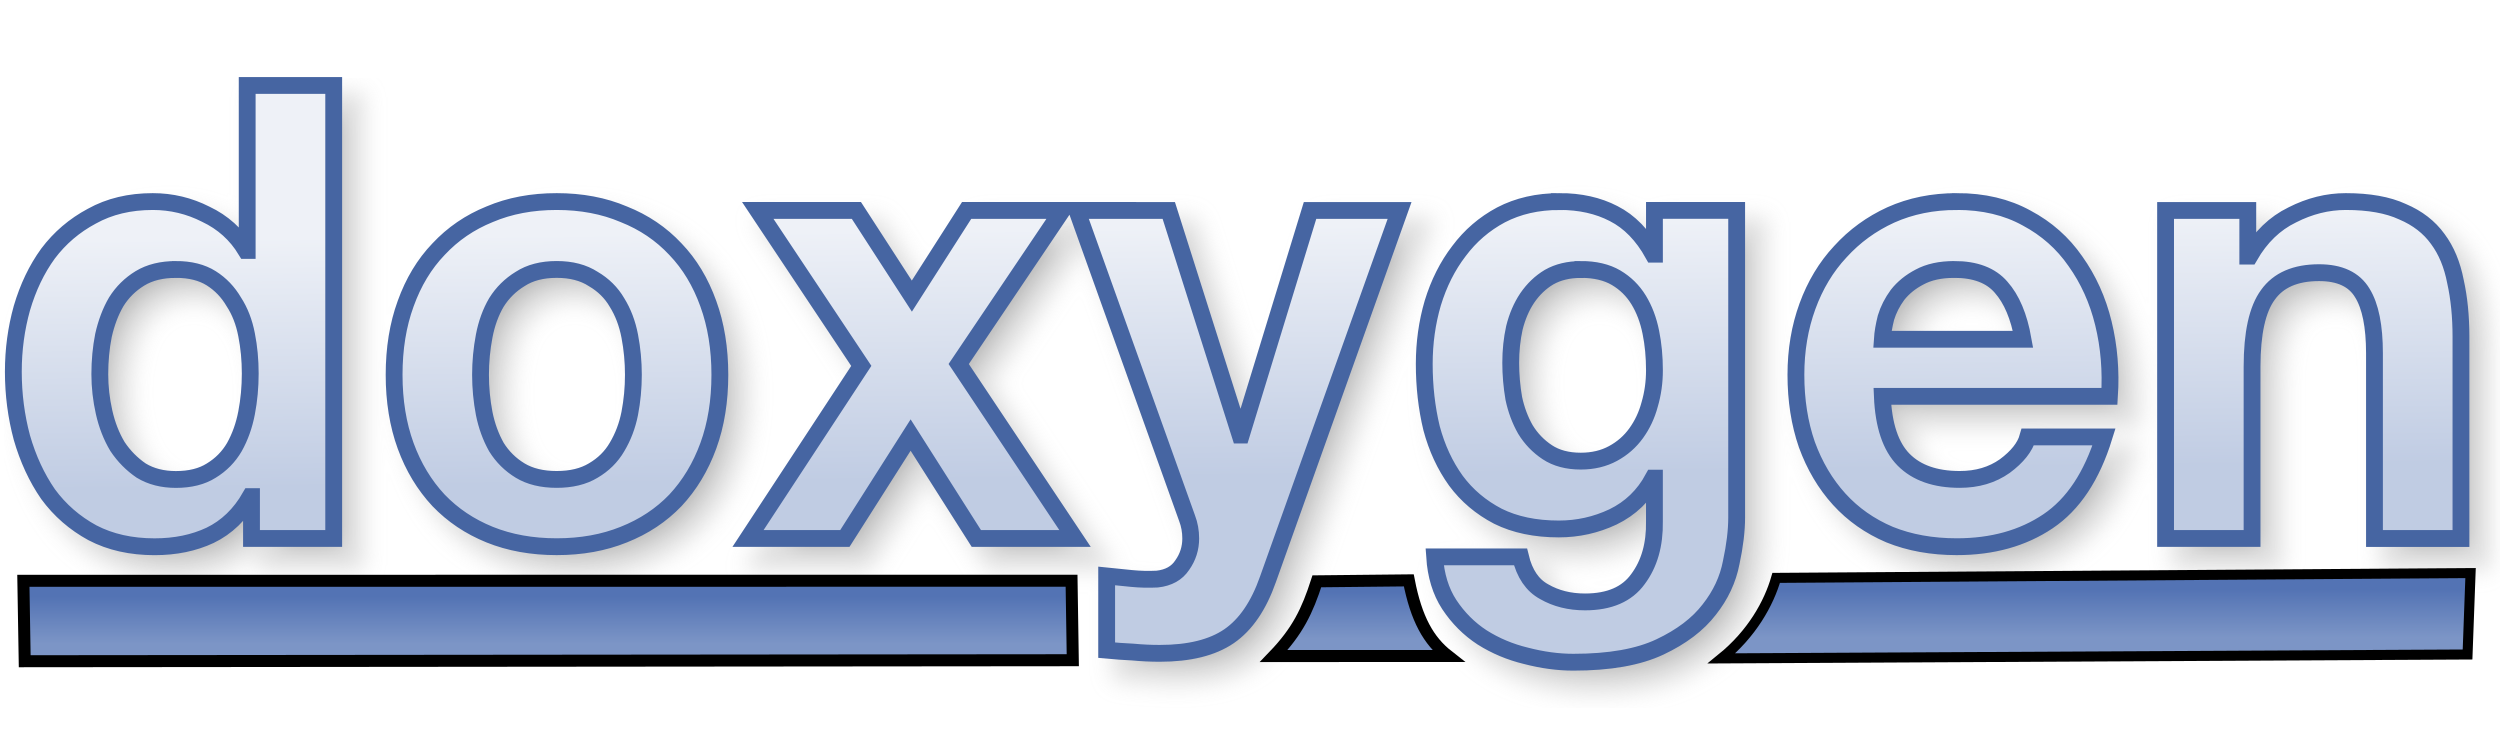
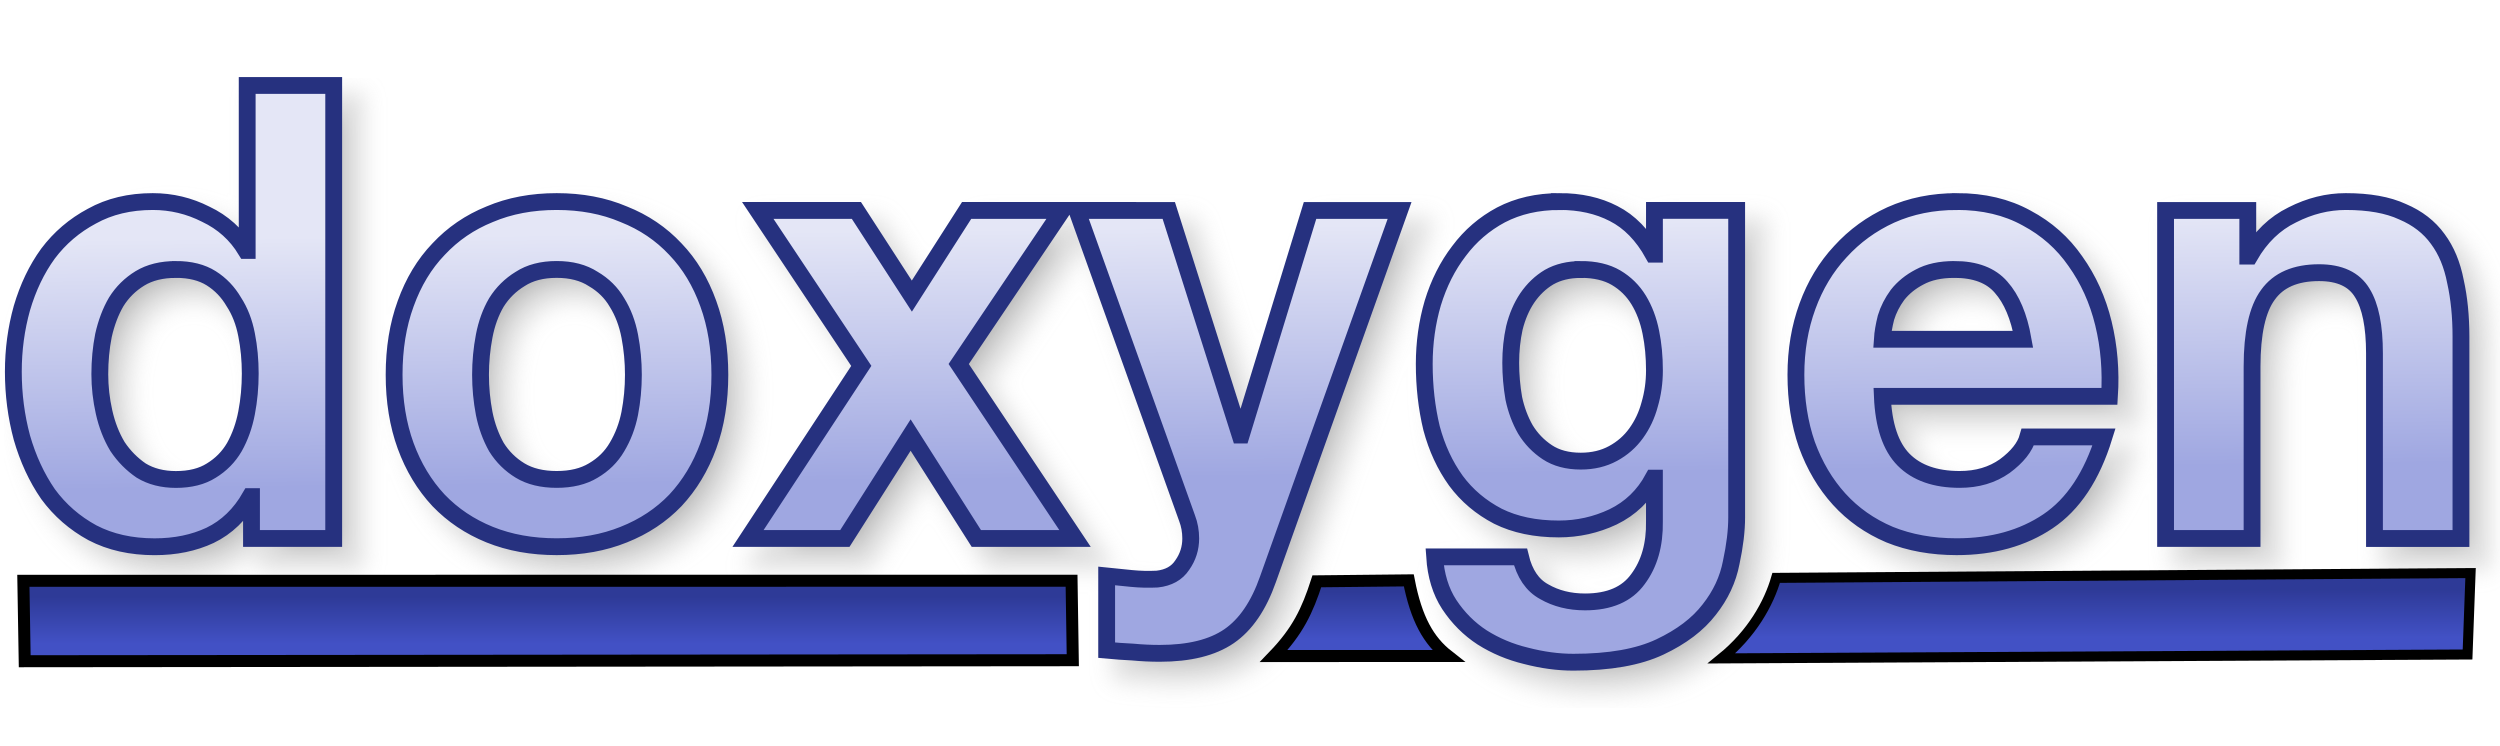
<svg xmlns="http://www.w3.org/2000/svg" xmlns:xlink="http://www.w3.org/1999/xlink" version="1.1" viewBox="0 0 104 31">
  <defs>
    <linearGradient id="a">
-       <stop stop-color="#5373B4" offset="0" />
-       <stop stop-color="#7C95C6" offset="1" />
+       <stop stop-color="#2E3A97" offset="0" />
+       <stop stop-color="#4251C5" offset="1" />
    </linearGradient>
    <linearGradient id="d" x1="31.474" x2="31.474" y1="24.821" y2="26.773" gradientUnits="userSpaceOnUse" xlink:href="#a" />
    <linearGradient id="c" x1="31.474" x2="31.474" y1="24.821" y2="26.773" gradientTransform="matrix(.6816 0 0 1.0248 72.391 -.91809)" gradientUnits="userSpaceOnUse" xlink:href="#a" />
    <linearGradient id="b" x1="56.295" x2="56.295" y1="24.622" y2="26.574" gradientUnits="userSpaceOnUse" xlink:href="#a" />
    <linearGradient id="e" x1="49.067" x2="48.956" y1="19.719" y2="9.523" gradientTransform="matrix(.97968 0 0 1.0207 -.25579 -.25579)" gradientUnits="userSpaceOnUse">
-       <stop stop-color="#C0CCE3" offset="0" />
-       <stop stop-color="#EEF1F7" offset="1" />
+       <stop stop-color="#9FA7E1" offset="0" />
+       <stop stop-color="#E4E6F6" offset="1" />
    </linearGradient>
    <filter id="f" x="-.011" y="-.045" width="1.021" height="1.091" color-interpolation-filters="sRGB">
      <feGaussianBlur stdDeviation="0.453" />
    </filter>
  </defs>
  <g>
    <path transform="translate(-2.5759 -27.848)" d="m13.609 32.203v6.863h-0.051c-0.405-0.669-0.963-1.171-1.672-1.506-0.692-0.352-1.428-0.527-2.205-0.527-0.963 0-1.807 0.203-2.533 0.607-0.726 0.387-1.334 0.906-1.824 1.557-0.473 0.651-0.835 1.409-1.088 2.272-0.236 0.845-0.355 1.724-0.355 2.639 0 0.95 0.119 1.864 0.355 2.744 0.253 0.88 0.615 1.663 1.088 2.35 0.49 0.669 1.107 1.207 1.85 1.611 0.743 0.387 1.604 0.58 2.584 0.58 0.861 0 1.631-0.158 2.307-0.475 0.692-0.334 1.25-0.872 1.672-1.611h0.051v1.742h3.42v-18.846zm12.875 4.83c-1.03 0-1.96 0.175-2.787 0.527-0.828 0.334-1.536 0.82-2.127 1.453-0.591 0.616-1.048 1.372-1.369 2.269-0.321 0.88-0.48 1.866-0.48 2.957s0.16 2.075 0.48 2.955c0.321 0.88 0.778 1.636 1.369 2.269 0.591 0.616 1.299 1.091 2.127 1.426 0.828 0.334 1.757 0.502 2.787 0.502 1.03 0 1.96-0.168 2.787-0.502 0.844-0.334 1.561-0.81 2.152-1.426 0.591-0.633 1.048-1.39 1.369-2.269 0.321-0.88 0.48-1.864 0.48-2.955s-0.16-2.077-0.48-2.957c-0.321-0.897-0.778-1.654-1.369-2.269-0.591-0.633-1.308-1.119-2.152-1.453-0.828-0.352-1.757-0.527-2.787-0.527zm41.715 0c-0.912 0-1.722 0.185-2.432 0.555-0.692 0.37-1.275 0.87-1.748 1.504-0.473 0.616-0.837 1.337-1.09 2.164-0.236 0.809-0.354 1.655-0.354 2.535 0 0.933 0.1 1.821 0.303 2.666 0.22 0.827 0.558 1.556 1.014 2.189 0.456 0.616 1.039 1.109 1.748 1.478 0.709 0.352 1.554 0.529 2.533 0.529 0.794 0 1.545-0.168 2.254-0.502 0.726-0.352 1.283-0.89 1.672-1.611h0.051v1.795c0.017 0.968-0.211 1.769-0.684 2.402-0.456 0.633-1.19 0.951-2.203 0.951-0.642 0-1.208-0.142-1.697-0.424-0.49-0.264-0.819-0.747-0.988-1.451h-3.572c0.051 0.774 0.253 1.435 0.607 1.98 0.372 0.563 0.829 1.019 1.369 1.371 0.557 0.352 1.166 0.607 1.824 0.766 0.676 0.176 1.333 0.266 1.975 0.266 1.503 0 2.703-0.212 3.598-0.635 0.895-0.422 1.58-0.941 2.053-1.557 0.473-0.598 0.777-1.249 0.912-1.953 0.152-0.704 0.227-1.329 0.227-1.875v-12.775h-3.42v1.822h-0.051c-0.439-0.792-0.988-1.355-1.647-1.69-0.642-0.334-1.393-0.502-2.254-0.502zm16.523 0c-0.996 0-1.909 0.185-2.736 0.555-0.811 0.37-1.512 0.88-2.103 1.531-0.591 0.633-1.046 1.39-1.367 2.269s-0.48 1.831-0.48 2.852c0 1.056 0.151 2.022 0.455 2.902 0.321 0.88 0.768 1.636 1.342 2.269 0.574 0.633 1.276 1.127 2.103 1.478 0.828 0.334 1.757 0.502 2.787 0.502 1.486 0 2.752-0.353 3.799-1.057 1.047-0.704 1.825-1.873 2.332-3.51h-3.168c-0.118 0.422-0.439 0.828-0.963 1.215-0.524 0.37-1.147 0.553-1.873 0.553-1.013 0-1.792-0.273-2.332-0.818-0.54-0.545-0.836-1.425-0.887-2.639h9.449c0.068-1.056-0.016-2.067-0.252-3.035-0.236-0.968-0.626-1.829-1.166-2.586-0.524-0.757-1.2-1.355-2.027-1.795-0.828-0.458-1.797-0.688-2.912-0.688zm16.189 0c-0.76 0-1.502 0.185-2.228 0.555-0.726 0.352-1.317 0.923-1.773 1.715h-0.076v-1.9h-3.42v13.646h3.598v-7.152c0-1.39 0.219-2.384 0.658-2.982 0.439-0.616 1.149-0.924 2.129-0.924 0.861 0 1.461 0.281 1.799 0.844 0.338 0.545 0.506 1.382 0.506 2.508v7.707h3.598v-8.393c0-0.845-0.076-1.611-0.229-2.297-0.135-0.704-0.38-1.292-0.734-1.768-0.355-0.493-0.844-0.873-1.469-1.137-0.608-0.282-1.395-0.422-2.357-0.422zm-66.063 0.369 4.307 6.467-4.713 7.18h4.029l2.736-4.303 2.734 4.303h4.106l-4.84-7.258 4.307-6.389h-3.977l-2.279 3.564-2.307-3.564zm13.275 0 4.584 12.803c0.101 0.264 0.152 0.545 0.152 0.844 0 0.405-0.117 0.775-0.354 1.109-0.22 0.334-0.566 0.527-1.039 0.58-0.355 0.018-0.71 0.01-1.065-0.025-0.355-0.035-0.701-0.07-1.039-0.105v3.088c0.372 0.035 0.735 0.061 1.09 0.078 0.372 0.035 0.744 0.053 1.115 0.053 1.233 0 2.194-0.238 2.887-0.713 0.692-0.475 1.233-1.266 1.621-2.375l5.473-15.336h-3.725l-2.861 9.344h-0.051l-2.965-9.344zm-37.48 2.455c0.591 0 1.082 0.123 1.471 0.369 0.388 0.246 0.699 0.572 0.936 0.977 0.253 0.387 0.432 0.845 0.533 1.373 0.101 0.51 0.152 1.048 0.152 1.611 0 0.563-0.051 1.107-0.152 1.635-0.101 0.528-0.271 1.004-0.508 1.426-0.236 0.405-0.556 0.73-0.961 0.977-0.388 0.246-0.88 0.369-1.471 0.369-0.557 0-1.038-0.123-1.443-0.369-0.388-0.264-0.718-0.597-0.988-1.002-0.253-0.422-0.438-0.898-0.557-1.426s-0.178-1.056-0.178-1.584c-1e-7 -0.563 0.051-1.099 0.152-1.609 0.118-0.528 0.295-0.996 0.531-1.4 0.253-0.405 0.583-0.73 0.988-0.977 0.405-0.246 0.903-0.369 1.494-0.369zm15.84 0c0.608 0 1.114 0.133 1.52 0.396 0.422 0.246 0.752 0.572 0.988 0.977 0.253 0.405 0.43 0.871 0.531 1.398 0.101 0.528 0.152 1.066 0.152 1.611 0 0.545-0.051 1.081-0.152 1.609-0.101 0.51-0.278 0.976-0.531 1.398-0.236 0.405-0.566 0.73-0.988 0.977-0.405 0.246-0.912 0.369-1.52 0.369-0.608 0-1.114-0.123-1.52-0.369s-0.735-0.572-0.988-0.977c-0.236-0.422-0.406-0.888-0.508-1.398-0.101-0.528-0.152-1.064-0.152-1.609 0-0.545 0.051-1.083 0.152-1.611 0.101-0.528 0.271-0.994 0.508-1.398 0.253-0.405 0.583-0.73 0.988-0.977 0.405-0.264 0.912-0.396 1.52-0.396zm42.602 0c0.591 0 1.08 0.115 1.469 0.344 0.388 0.229 0.701 0.537 0.938 0.924 0.236 0.387 0.406 0.835 0.508 1.346 0.101 0.493 0.15 1.021 0.15 1.584 0 0.493-0.066 0.968-0.201 1.426-0.118 0.44-0.305 0.836-0.559 1.188-0.253 0.352-0.574 0.633-0.963 0.844-0.388 0.211-0.835 0.318-1.342 0.318-0.557 0-1.021-0.125-1.393-0.371-0.372-0.246-0.676-0.562-0.912-0.949-0.22-0.387-0.381-0.818-0.482-1.293-0.084-0.493-0.127-0.986-0.127-1.478 0-0.51 0.051-0.994 0.152-1.451 0.118-0.475 0.297-0.89 0.533-1.242 0.253-0.37 0.557-0.66 0.912-0.871 0.372-0.211 0.81-0.316 1.316-0.316zm15.535 0c0.878 0 1.529 0.248 1.951 0.74 0.439 0.493 0.743 1.214 0.912 2.164h-5.854c0.017-0.264 0.068-0.564 0.152-0.898 0.101-0.334 0.263-0.65 0.482-0.949 0.236-0.299 0.541-0.547 0.912-0.74 0.388-0.211 0.869-0.316 1.443-0.316z" filter="url(#f)" opacity=".3" stroke="#969696" xlink:href="#path141" />
    <path d="m0.972 24.161 43.605-0.002 0.051 3.306-43.6 0.042z" fill="url(#d)" stroke="#000" stroke-width=".5" />
-     <path d="m10.283 3.555v6.863h-0.051c-0.405-0.669-0.963-1.171-1.672-1.506-0.692-0.352-1.428-0.527-2.205-0.527-0.963 0-1.807 0.203-2.533 0.607-0.726 0.387-1.334 0.906-1.824 1.557-0.473 0.651-0.835 1.409-1.088 2.272-0.236 0.845-0.355 1.724-0.355 2.639 0 0.95 0.119 1.864 0.355 2.744 0.253 0.88 0.615 1.663 1.088 2.35 0.49 0.669 1.107 1.207 1.85 1.611 0.743 0.387 1.604 0.58 2.584 0.58 0.861 0 1.631-0.158 2.307-0.475 0.692-0.334 1.25-0.872 1.672-1.611h0.051v1.742h3.42v-18.846zm12.875 4.83c-1.03 0-1.96 0.175-2.787 0.527-0.828 0.334-1.536 0.82-2.127 1.453-0.591 0.616-1.048 1.372-1.369 2.269-0.321 0.88-0.48 1.866-0.48 2.957s0.16 2.075 0.48 2.955c0.321 0.88 0.778 1.636 1.369 2.269 0.591 0.616 1.299 1.091 2.127 1.426 0.828 0.334 1.757 0.502 2.787 0.502 1.03 0 1.96-0.168 2.787-0.502 0.844-0.334 1.561-0.81 2.152-1.426 0.591-0.633 1.048-1.39 1.369-2.269 0.321-0.88 0.48-1.864 0.48-2.955s-0.16-2.077-0.48-2.957c-0.321-0.897-0.778-1.654-1.369-2.269-0.591-0.633-1.308-1.119-2.152-1.453-0.828-0.352-1.757-0.527-2.787-0.527zm41.715 0c-0.912 0-1.722 0.185-2.432 0.555-0.692 0.37-1.275 0.87-1.748 1.504-0.473 0.616-0.837 1.337-1.09 2.164-0.236 0.809-0.354 1.655-0.354 2.535 0 0.933 0.1 1.821 0.303 2.666 0.22 0.827 0.558 1.556 1.014 2.189 0.456 0.616 1.039 1.109 1.748 1.478 0.709 0.352 1.554 0.529 2.533 0.529 0.794 0 1.545-0.168 2.254-0.502 0.726-0.352 1.283-0.89 1.672-1.611h0.051v1.795c0.017 0.968-0.211 1.769-0.684 2.402-0.456 0.633-1.19 0.951-2.203 0.951-0.642 0-1.208-0.142-1.697-0.424-0.49-0.264-0.819-0.747-0.988-1.451h-3.572c0.051 0.774 0.253 1.435 0.607 1.98 0.372 0.563 0.829 1.019 1.369 1.371 0.557 0.352 1.166 0.607 1.824 0.766 0.676 0.176 1.333 0.266 1.975 0.266 1.503 0 2.703-0.212 3.598-0.635 0.895-0.422 1.58-0.941 2.053-1.557 0.473-0.598 0.777-1.249 0.912-1.953 0.152-0.704 0.227-1.329 0.227-1.875v-12.775h-3.42v1.822h-0.051c-0.439-0.792-0.988-1.355-1.647-1.69-0.642-0.334-1.393-0.502-2.254-0.502zm16.523 0c-0.996 0-1.909 0.185-2.736 0.555-0.811 0.37-1.512 0.88-2.103 1.531-0.591 0.633-1.046 1.39-1.367 2.269s-0.48 1.831-0.48 2.852c0 1.056 0.151 2.022 0.455 2.902 0.321 0.88 0.768 1.636 1.342 2.269 0.574 0.633 1.276 1.127 2.103 1.478 0.828 0.334 1.757 0.502 2.787 0.502 1.486 0 2.752-0.353 3.799-1.057 1.047-0.704 1.825-1.873 2.332-3.51h-3.168c-0.118 0.422-0.439 0.828-0.963 1.215-0.524 0.37-1.147 0.553-1.873 0.553-1.013 0-1.792-0.273-2.332-0.818-0.54-0.545-0.836-1.425-0.887-2.639h9.449c0.068-1.056-0.016-2.067-0.252-3.035-0.236-0.968-0.626-1.829-1.166-2.586-0.524-0.757-1.2-1.355-2.027-1.795-0.828-0.458-1.797-0.688-2.912-0.688zm16.189 0c-0.76 0-1.502 0.185-2.228 0.555-0.726 0.352-1.317 0.923-1.773 1.715h-0.076v-1.9h-3.42v13.646h3.598v-7.152c0-1.39 0.219-2.384 0.658-2.982 0.439-0.616 1.149-0.924 2.129-0.924 0.861 0 1.461 0.281 1.799 0.844 0.338 0.545 0.506 1.382 0.506 2.508v7.707h3.598v-8.393c0-0.845-0.076-1.611-0.229-2.297-0.135-0.704-0.38-1.292-0.734-1.768-0.355-0.493-0.844-0.873-1.469-1.137-0.608-0.282-1.395-0.422-2.357-0.422zm-66.062 0.369 4.307 6.467-4.713 7.18h4.029l2.736-4.303 2.734 4.303h4.106l-4.84-7.258 4.307-6.389h-3.977l-2.279 3.564-2.307-3.564zm13.275 0 4.584 12.803c0.101 0.264 0.152 0.545 0.152 0.844 0 0.405-0.117 0.775-0.354 1.109-0.22 0.334-0.566 0.527-1.039 0.58-0.355 0.018-0.71 0.01-1.065-0.025-0.355-0.035-0.701-0.07-1.039-0.105v3.088c0.372 0.035 0.735 0.061 1.09 0.078 0.372 0.035 0.744 0.053 1.115 0.053 1.233 0 2.194-0.238 2.887-0.713 0.692-0.475 1.233-1.266 1.621-2.375l5.473-15.336h-3.725l-2.861 9.344h-0.051l-2.965-9.344zm-37.48 2.455c0.591 0 1.082 0.123 1.471 0.369s0.699 0.572 0.936 0.977c0.253 0.387 0.432 0.845 0.533 1.373 0.101 0.51 0.152 1.048 0.152 1.611 0 0.563-0.051 1.107-0.152 1.635-0.101 0.528-0.271 1.004-0.508 1.426-0.236 0.405-0.556 0.73-0.961 0.977-0.388 0.246-0.88 0.369-1.471 0.369-0.557 0-1.038-0.123-1.443-0.369-0.388-0.264-0.718-0.597-0.988-1.002-0.253-0.422-0.438-0.898-0.557-1.426s-0.178-1.056-0.178-1.584c-1e-7 -0.563 0.051-1.099 0.152-1.609 0.118-0.528 0.295-0.996 0.531-1.4 0.253-0.405 0.583-0.73 0.988-0.977 0.405-0.246 0.903-0.369 1.494-0.369zm15.84 0c0.608 0 1.114 0.133 1.52 0.396 0.422 0.246 0.752 0.572 0.988 0.977 0.253 0.405 0.43 0.871 0.531 1.398 0.101 0.528 0.152 1.066 0.152 1.611 0 0.545-0.051 1.081-0.152 1.609-0.101 0.51-0.278 0.976-0.531 1.398-0.236 0.405-0.566 0.73-0.988 0.977-0.405 0.246-0.912 0.369-1.52 0.369-0.608 0-1.114-0.123-1.52-0.369s-0.735-0.572-0.988-0.977c-0.236-0.422-0.406-0.888-0.508-1.398-0.101-0.528-0.152-1.064-0.152-1.609 0-0.545 0.051-1.083 0.152-1.611 0.101-0.528 0.271-0.994 0.508-1.398 0.253-0.405 0.583-0.73 0.988-0.977 0.405-0.264 0.912-0.396 1.52-0.396zm42.602 0c0.591 0 1.08 0.115 1.469 0.344 0.388 0.229 0.701 0.537 0.938 0.924 0.236 0.387 0.406 0.835 0.508 1.346 0.101 0.493 0.15 1.021 0.15 1.584 0 0.493-0.066 0.968-0.201 1.426-0.118 0.44-0.305 0.836-0.559 1.188-0.253 0.352-0.574 0.633-0.963 0.844-0.388 0.211-0.835 0.318-1.342 0.318-0.557 0-1.021-0.125-1.393-0.371-0.372-0.246-0.676-0.562-0.912-0.949-0.22-0.387-0.381-0.818-0.482-1.293-0.084-0.493-0.127-0.986-0.127-1.478 0-0.51 0.051-0.994 0.152-1.451 0.118-0.475 0.297-0.89 0.533-1.242 0.253-0.37 0.557-0.66 0.912-0.871 0.372-0.211 0.81-0.316 1.316-0.316zm15.535 0c0.878 0 1.529 0.248 1.951 0.74 0.439 0.493 0.743 1.214 0.912 2.164h-5.854c0.017-0.264 0.068-0.564 0.152-0.898 0.101-0.334 0.263-0.65 0.482-0.949 0.236-0.299 0.541-0.547 0.912-0.74 0.388-0.211 0.869-0.316 1.443-0.316z" fill="url(#e)" stroke="#4665A2" stroke-width=".7" />
+     <path d="m10.283 3.555v6.863h-0.051c-0.405-0.669-0.963-1.171-1.672-1.506-0.692-0.352-1.428-0.527-2.205-0.527-0.963 0-1.807 0.203-2.533 0.607-0.726 0.387-1.334 0.906-1.824 1.557-0.473 0.651-0.835 1.409-1.088 2.272-0.236 0.845-0.355 1.724-0.355 2.639 0 0.95 0.119 1.864 0.355 2.744 0.253 0.88 0.615 1.663 1.088 2.35 0.49 0.669 1.107 1.207 1.85 1.611 0.743 0.387 1.604 0.58 2.584 0.58 0.861 0 1.631-0.158 2.307-0.475 0.692-0.334 1.25-0.872 1.672-1.611h0.051v1.742h3.42v-18.846zm12.875 4.83c-1.03 0-1.96 0.175-2.787 0.527-0.828 0.334-1.536 0.82-2.127 1.453-0.591 0.616-1.048 1.372-1.369 2.269-0.321 0.88-0.48 1.866-0.48 2.957s0.16 2.075 0.48 2.955c0.321 0.88 0.778 1.636 1.369 2.269 0.591 0.616 1.299 1.091 2.127 1.426 0.828 0.334 1.757 0.502 2.787 0.502 1.03 0 1.96-0.168 2.787-0.502 0.844-0.334 1.561-0.81 2.152-1.426 0.591-0.633 1.048-1.39 1.369-2.269 0.321-0.88 0.48-1.864 0.48-2.955s-0.16-2.077-0.48-2.957c-0.321-0.897-0.778-1.654-1.369-2.269-0.591-0.633-1.308-1.119-2.152-1.453-0.828-0.352-1.757-0.527-2.787-0.527zm41.715 0c-0.912 0-1.722 0.185-2.432 0.555-0.692 0.37-1.275 0.87-1.748 1.504-0.473 0.616-0.837 1.337-1.09 2.164-0.236 0.809-0.354 1.655-0.354 2.535 0 0.933 0.1 1.821 0.303 2.666 0.22 0.827 0.558 1.556 1.014 2.189 0.456 0.616 1.039 1.109 1.748 1.478 0.709 0.352 1.554 0.529 2.533 0.529 0.794 0 1.545-0.168 2.254-0.502 0.726-0.352 1.283-0.89 1.672-1.611h0.051v1.795c0.017 0.968-0.211 1.769-0.684 2.402-0.456 0.633-1.19 0.951-2.203 0.951-0.642 0-1.208-0.142-1.697-0.424-0.49-0.264-0.819-0.747-0.988-1.451h-3.572c0.051 0.774 0.253 1.435 0.607 1.98 0.372 0.563 0.829 1.019 1.369 1.371 0.557 0.352 1.166 0.607 1.824 0.766 0.676 0.176 1.333 0.266 1.975 0.266 1.503 0 2.703-0.212 3.598-0.635 0.895-0.422 1.58-0.941 2.053-1.557 0.473-0.598 0.777-1.249 0.912-1.953 0.152-0.704 0.227-1.329 0.227-1.875v-12.775h-3.42v1.822h-0.051c-0.439-0.792-0.988-1.355-1.647-1.69-0.642-0.334-1.393-0.502-2.254-0.502zm16.523 0c-0.996 0-1.909 0.185-2.736 0.555-0.811 0.37-1.512 0.88-2.103 1.531-0.591 0.633-1.046 1.39-1.367 2.269s-0.48 1.831-0.48 2.852c0 1.056 0.151 2.022 0.455 2.902 0.321 0.88 0.768 1.636 1.342 2.269 0.574 0.633 1.276 1.127 2.103 1.478 0.828 0.334 1.757 0.502 2.787 0.502 1.486 0 2.752-0.353 3.799-1.057 1.047-0.704 1.825-1.873 2.332-3.51h-3.168c-0.118 0.422-0.439 0.828-0.963 1.215-0.524 0.37-1.147 0.553-1.873 0.553-1.013 0-1.792-0.273-2.332-0.818-0.54-0.545-0.836-1.425-0.887-2.639h9.449c0.068-1.056-0.016-2.067-0.252-3.035-0.236-0.968-0.626-1.829-1.166-2.586-0.524-0.757-1.2-1.355-2.027-1.795-0.828-0.458-1.797-0.688-2.912-0.688zm16.189 0c-0.76 0-1.502 0.185-2.228 0.555-0.726 0.352-1.317 0.923-1.773 1.715h-0.076v-1.9h-3.42v13.646h3.598v-7.152c0-1.39 0.219-2.384 0.658-2.982 0.439-0.616 1.149-0.924 2.129-0.924 0.861 0 1.461 0.281 1.799 0.844 0.338 0.545 0.506 1.382 0.506 2.508v7.707h3.598v-8.393c0-0.845-0.076-1.611-0.229-2.297-0.135-0.704-0.38-1.292-0.734-1.768-0.355-0.493-0.844-0.873-1.469-1.137-0.608-0.282-1.395-0.422-2.357-0.422zm-66.062 0.369 4.307 6.467-4.713 7.18h4.029l2.736-4.303 2.734 4.303h4.106l-4.84-7.258 4.307-6.389h-3.977l-2.279 3.564-2.307-3.564zm13.275 0 4.584 12.803c0.101 0.264 0.152 0.545 0.152 0.844 0 0.405-0.117 0.775-0.354 1.109-0.22 0.334-0.566 0.527-1.039 0.58-0.355 0.018-0.71 0.01-1.065-0.025-0.355-0.035-0.701-0.07-1.039-0.105v3.088c0.372 0.035 0.735 0.061 1.09 0.078 0.372 0.035 0.744 0.053 1.115 0.053 1.233 0 2.194-0.238 2.887-0.713 0.692-0.475 1.233-1.266 1.621-2.375l5.473-15.336h-3.725l-2.861 9.344h-0.051l-2.965-9.344zm-37.48 2.455c0.591 0 1.082 0.123 1.471 0.369s0.699 0.572 0.936 0.977c0.253 0.387 0.432 0.845 0.533 1.373 0.101 0.51 0.152 1.048 0.152 1.611 0 0.563-0.051 1.107-0.152 1.635-0.101 0.528-0.271 1.004-0.508 1.426-0.236 0.405-0.556 0.73-0.961 0.977-0.388 0.246-0.88 0.369-1.471 0.369-0.557 0-1.038-0.123-1.443-0.369-0.388-0.264-0.718-0.597-0.988-1.002-0.253-0.422-0.438-0.898-0.557-1.426s-0.178-1.056-0.178-1.584c-1e-7 -0.563 0.051-1.099 0.152-1.609 0.118-0.528 0.295-0.996 0.531-1.4 0.253-0.405 0.583-0.73 0.988-0.977 0.405-0.246 0.903-0.369 1.494-0.369zm15.84 0c0.608 0 1.114 0.133 1.52 0.396 0.422 0.246 0.752 0.572 0.988 0.977 0.253 0.405 0.43 0.871 0.531 1.398 0.101 0.528 0.152 1.066 0.152 1.611 0 0.545-0.051 1.081-0.152 1.609-0.101 0.51-0.278 0.976-0.531 1.398-0.236 0.405-0.566 0.73-0.988 0.977-0.405 0.246-0.912 0.369-1.52 0.369-0.608 0-1.114-0.123-1.52-0.369s-0.735-0.572-0.988-0.977c-0.236-0.422-0.406-0.888-0.508-1.398-0.101-0.528-0.152-1.064-0.152-1.609 0-0.545 0.051-1.083 0.152-1.611 0.101-0.528 0.271-0.994 0.508-1.398 0.253-0.405 0.583-0.73 0.988-0.977 0.405-0.264 0.912-0.396 1.52-0.396zm42.602 0c0.591 0 1.08 0.115 1.469 0.344 0.388 0.229 0.701 0.537 0.938 0.924 0.236 0.387 0.406 0.835 0.508 1.346 0.101 0.493 0.15 1.021 0.15 1.584 0 0.493-0.066 0.968-0.201 1.426-0.118 0.44-0.305 0.836-0.559 1.188-0.253 0.352-0.574 0.633-0.963 0.844-0.388 0.211-0.835 0.318-1.342 0.318-0.557 0-1.021-0.125-1.393-0.371-0.372-0.246-0.676-0.562-0.912-0.949-0.22-0.387-0.381-0.818-0.482-1.293-0.084-0.493-0.127-0.986-0.127-1.478 0-0.51 0.051-0.994 0.152-1.451 0.118-0.475 0.297-0.89 0.533-1.242 0.253-0.37 0.557-0.66 0.912-0.871 0.372-0.211 0.81-0.316 1.316-0.316zm15.535 0c0.878 0 1.529 0.248 1.951 0.74 0.439 0.493 0.743 1.214 0.912 2.164h-5.854c0.017-0.264 0.068-0.564 0.152-0.898 0.101-0.334 0.263-0.65 0.482-0.949 0.236-0.299 0.541-0.547 0.912-0.74 0.388-0.211 0.869-0.316 1.443-0.316z" fill="url(#e)" stroke="#26317F" stroke-width=".7" />
    <path d="m52.988 27.291c0.996-1.036 1.394-1.873 1.793-3.108l3.825-0.04c0.311 1.61 0.824 2.514 1.633 3.147z" fill="url(#b)" stroke="#000" stroke-width=".5" />
    <path d="m73.89 24.04 28.885-0.201-0.125 3.388-31.033 0.162c1.262-1.023 1.966-2.286 2.272-3.349z" fill="url(#c)" stroke="#000" stroke-width=".418" />
  </g>
</svg>
